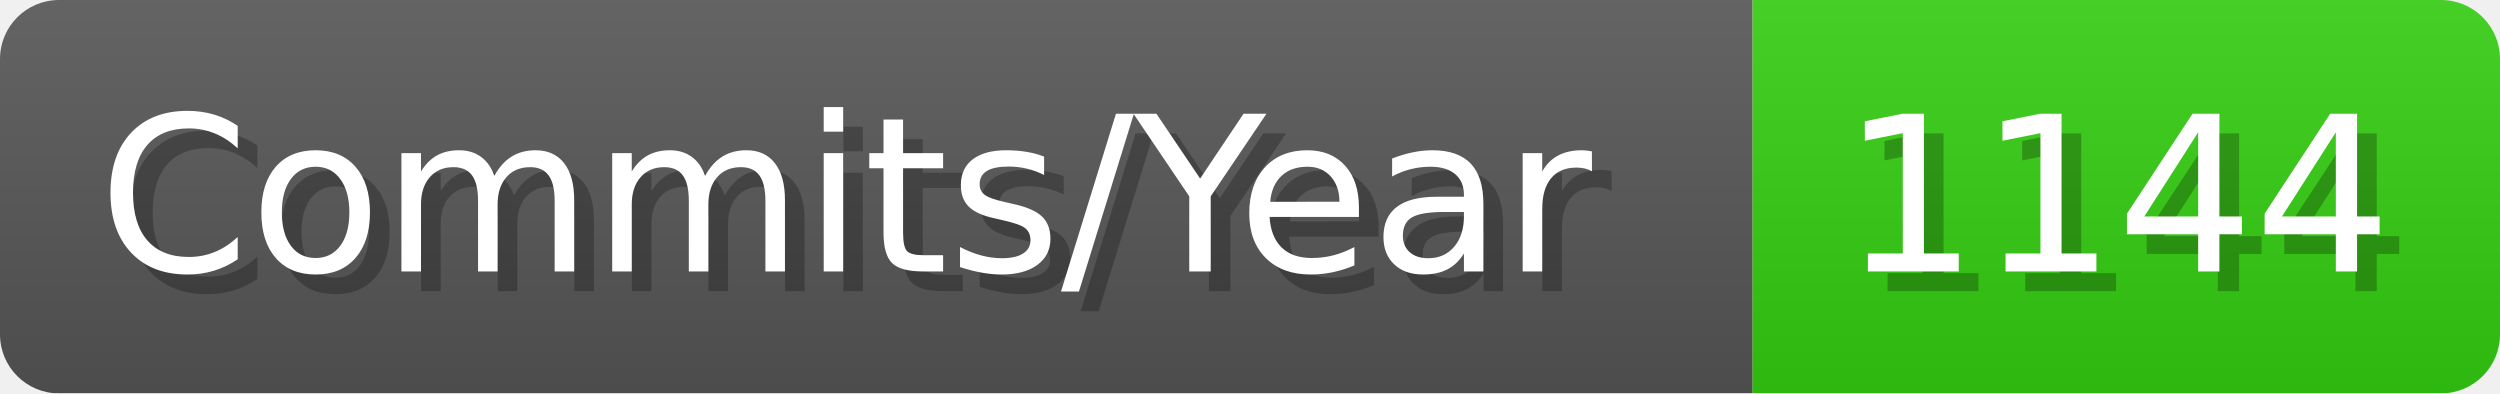
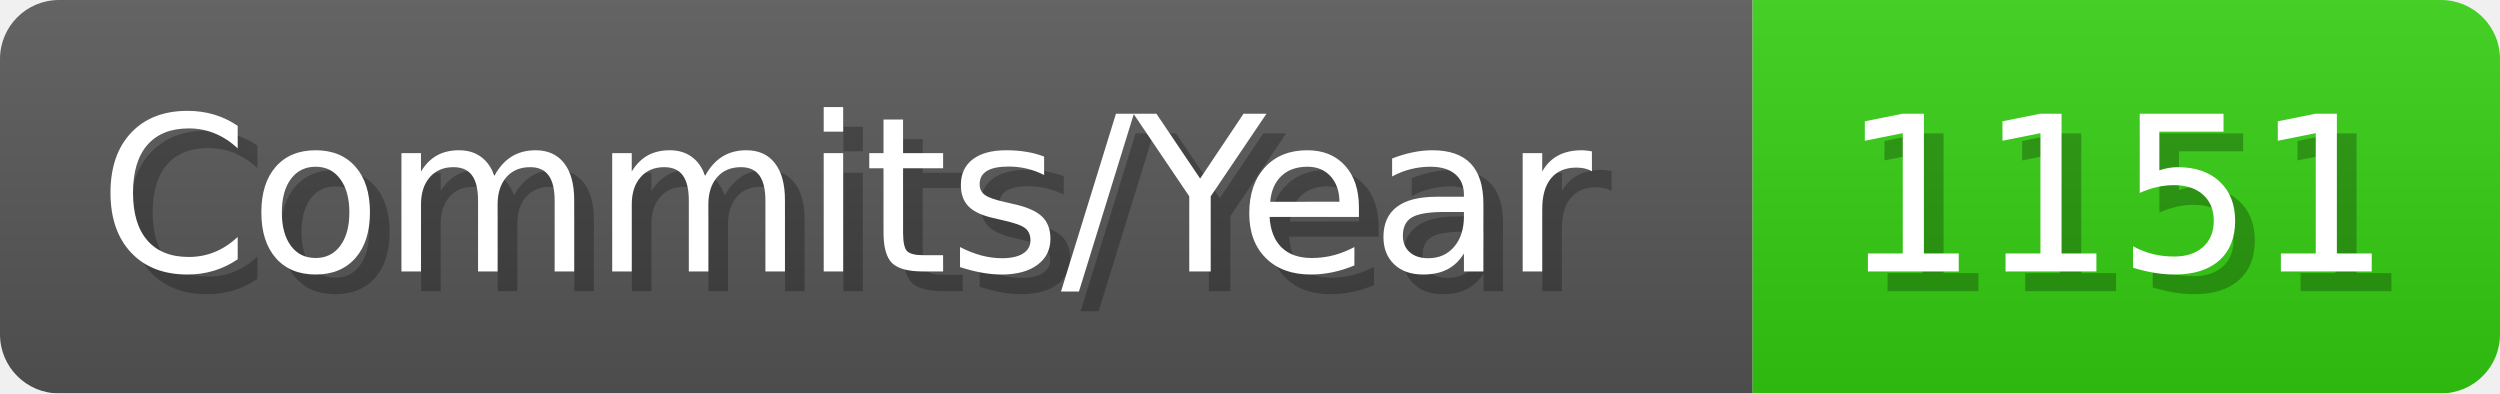
- <svg xmlns="http://www.w3.org/2000/svg" width="127.1" height="20" viewBox="0 0 1271 200" role="img" aria-label="Commits/Year: 1144">
+ <svg xmlns="http://www.w3.org/2000/svg" width="127.1" height="20" viewBox="0 0 1271 200" role="img" aria-label="Commits/Year: 1151">
  <linearGradient id="aUPdi" x2="0" y2="100%">
    <stop offset="0" stop-opacity=".1" stop-color="#EEE" />
    <stop offset="1" stop-opacity=".1" />
  </linearGradient>
  <mask id="WfAiQ">
    <rect width="1271" height="200" rx="30" fill="#FFF" />
  </mask>
  <g mask="url(#WfAiQ)">
    <rect width="891" height="200" fill="#555" />
    <rect width="380" height="200" fill="#3C1" x="891" />
    <rect width="1271" height="200" fill="url(#aUPdi)" />
  </g>
  <g aria-hidden="true" fill="#fff" text-anchor="start" font-family="Verdana,DejaVu Sans,sans-serif" font-size="110">
    <text x="60" y="148" textLength="791" fill="#000" opacity="0.25">Commits/Year</text>
    <text x="50" y="138" textLength="791">Commits/Year</text>
-     <text x="946" y="148" textLength="280" fill="#000" opacity="0.25">1144</text>
-     <text x="936" y="138" textLength="280">1144</text>
+     <text x="946" y="148" textLength="280" fill="#000" opacity="0.25">1151</text>
+     <text x="936" y="138" textLength="280">1151</text>
  </g>
</svg>
